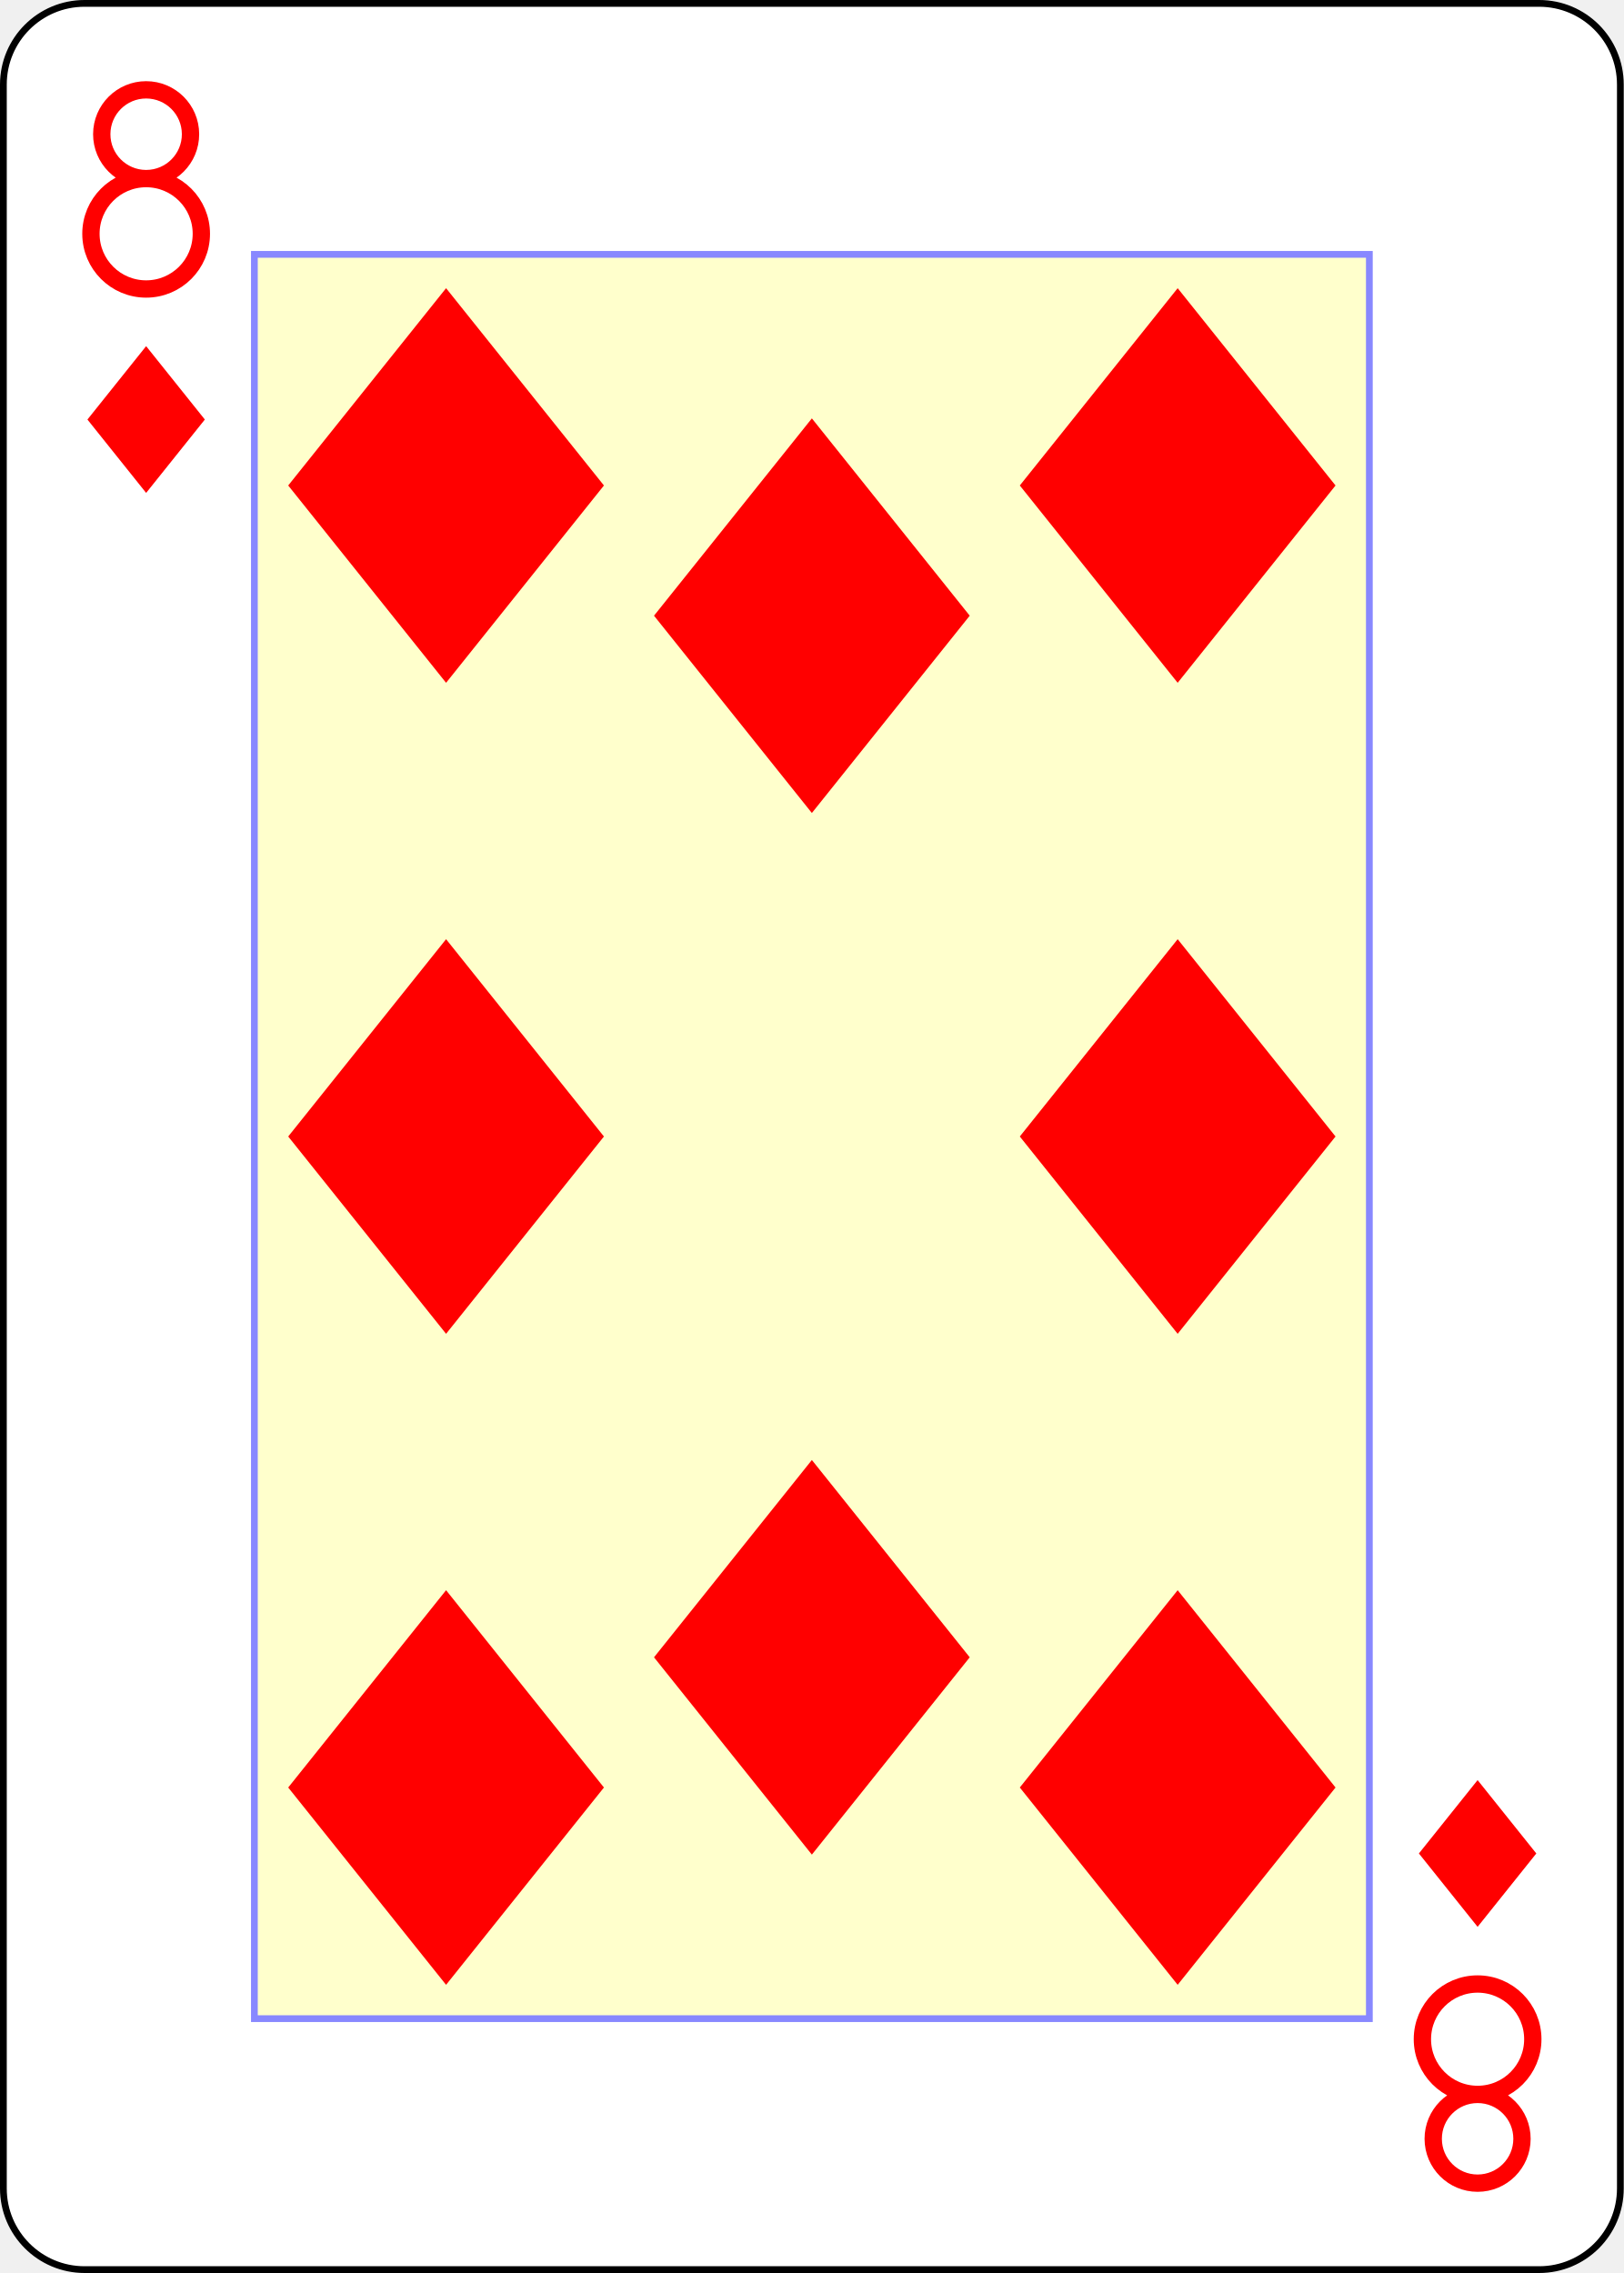
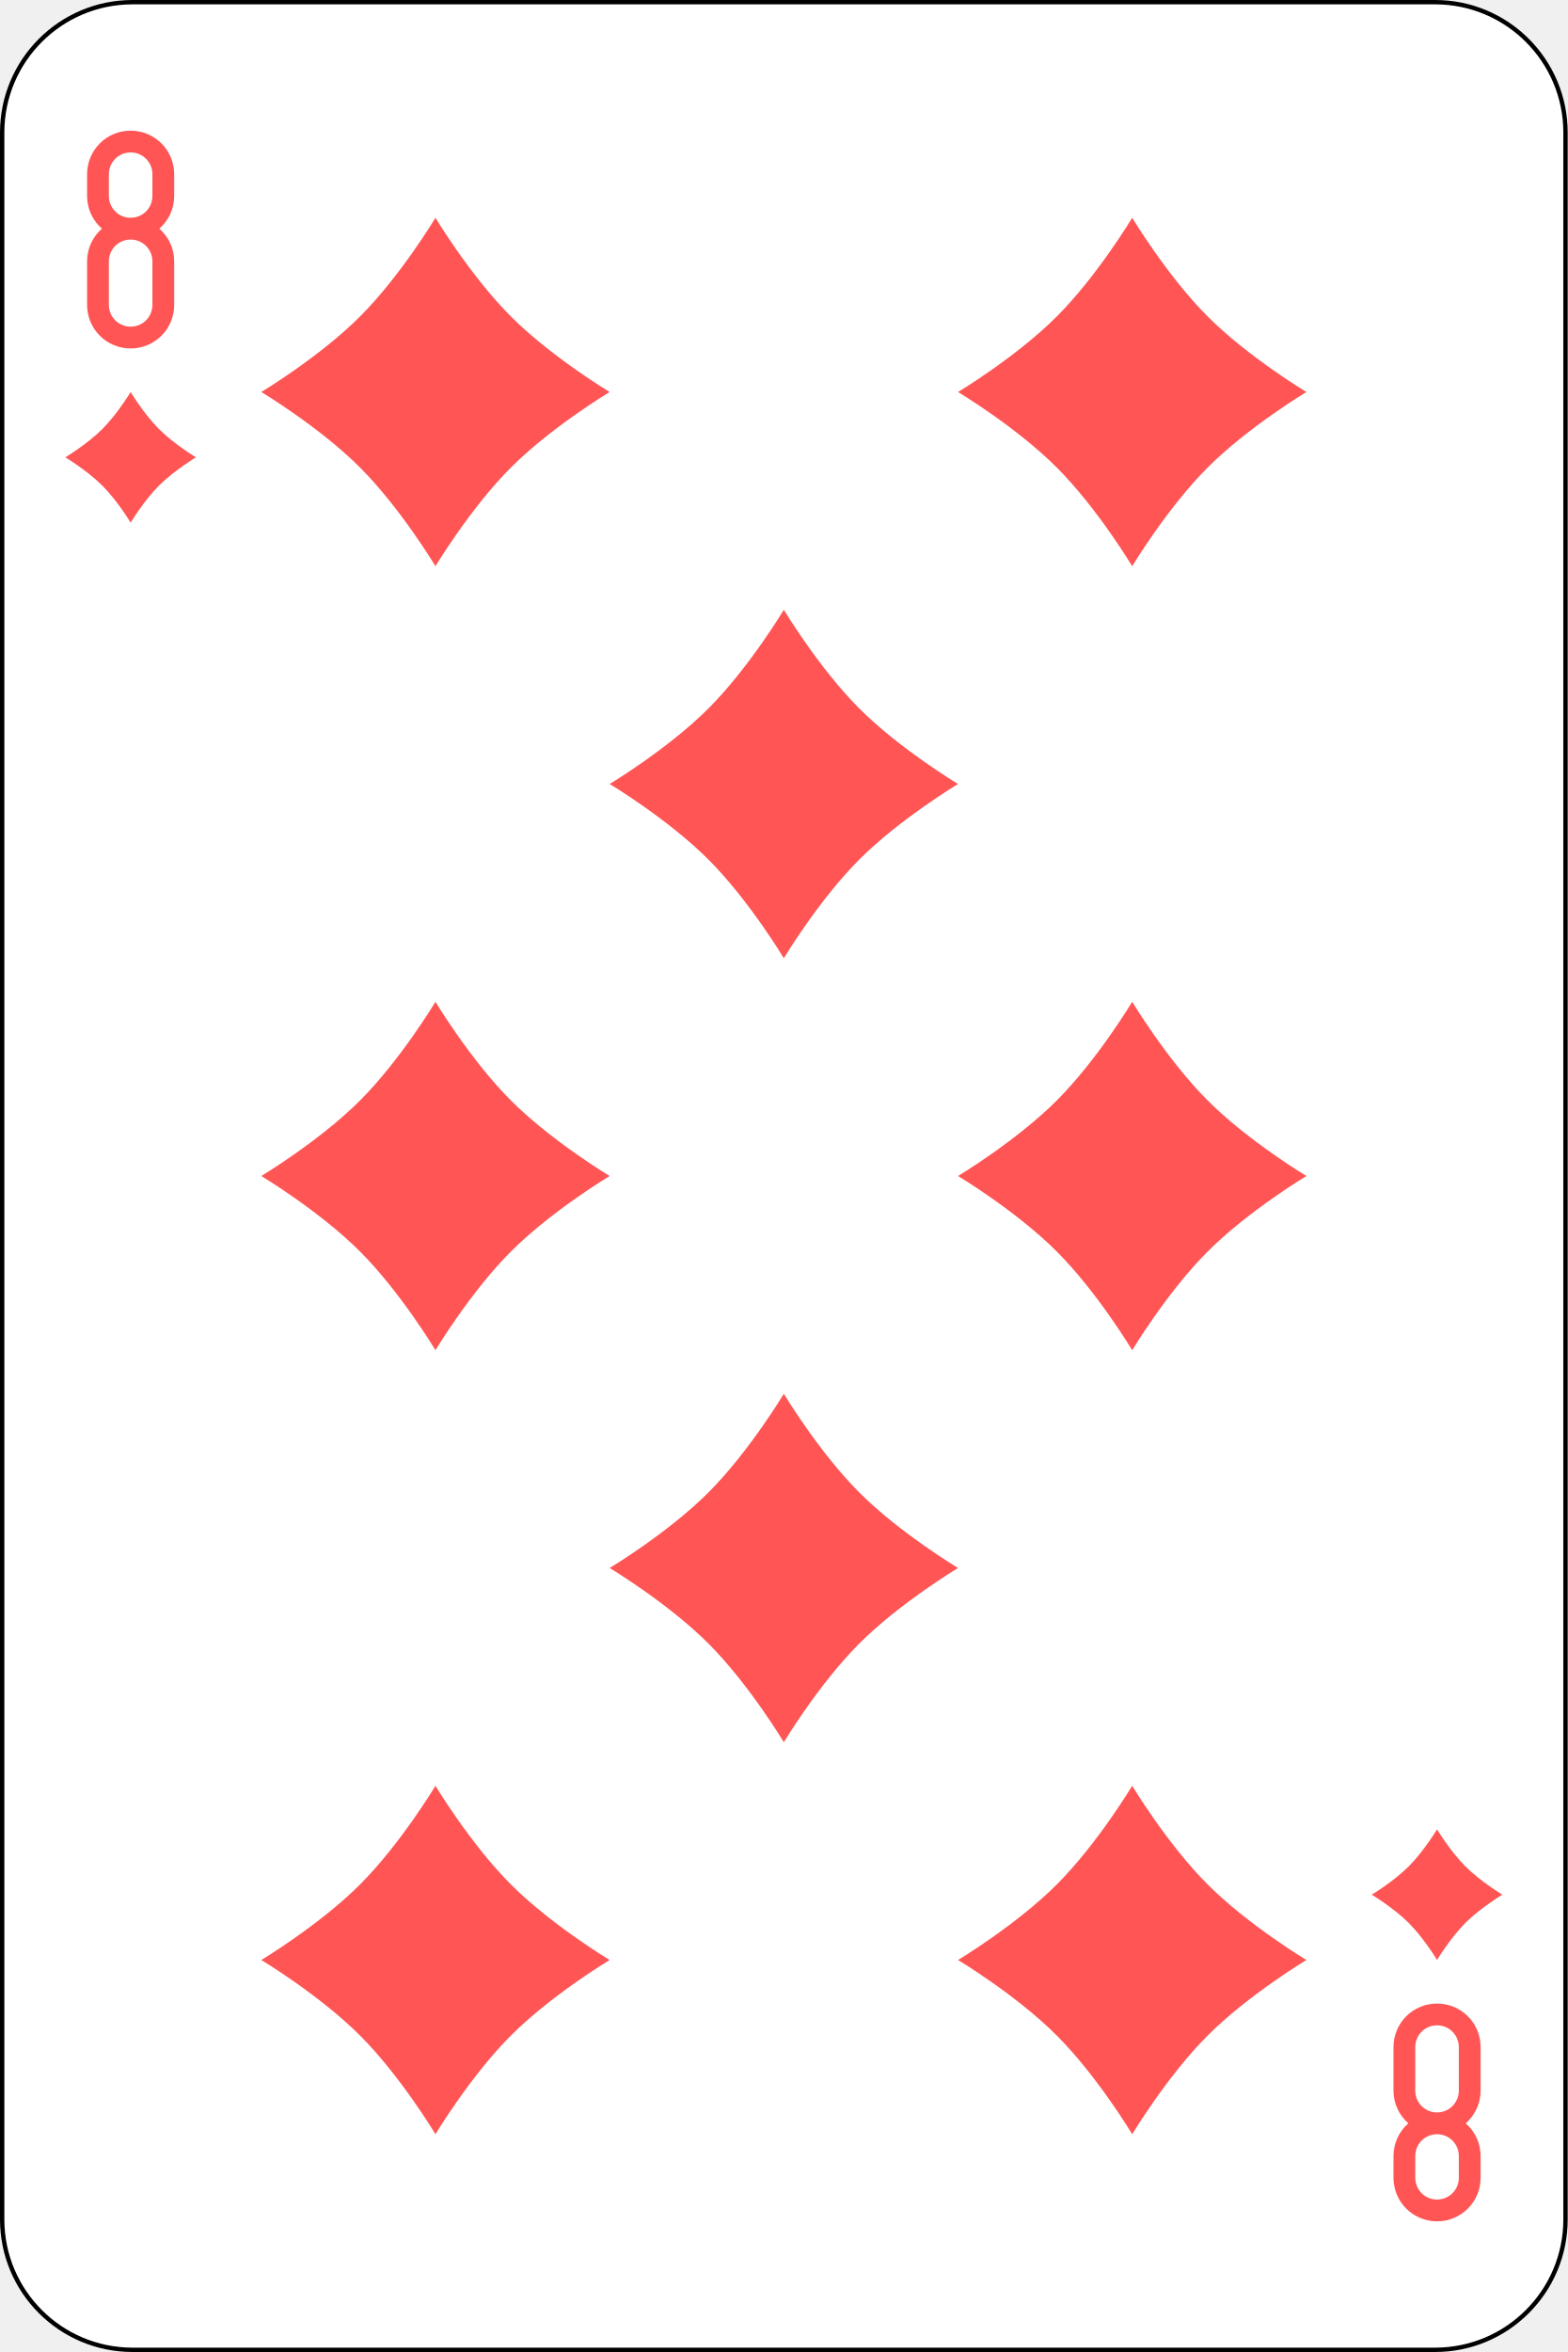
- <svg xmlns="http://www.w3.org/2000/svg" xmlns:xlink="http://www.w3.org/1999/xlink" class="card" face="8D" height="3.5in" preserveAspectRatio="none" viewBox="-120 -168 240 336" width="2.5in">
-   <symbol id="SD8" viewBox="-600 -600 1200 1200" preserveAspectRatio="xMinYMid">
-     <path d="M-400 0L0 -500L400 0L 0 500Z" fill="red" />
-   </symbol>
-   <symbol id="VD8" viewBox="-500 -500 1000 1000" preserveAspectRatio="xMinYMid">
-     <path d="M-1 -50A205 205 0 1 1 1 -50L-1 -50A255 255 0 1 0 1 -50Z" stroke="red" stroke-width="80" stroke-linecap="square" stroke-miterlimit="1.5" fill="none" />
-   </symbol>
-   <defs>
-     <rect id="XD8" width="164.8" height="260.8" x="-82.4" y="-130.4" />
-   </defs>
-   <rect width="239" height="335" x="-119.5" y="-167.5" rx="12" ry="12" fill="white" stroke="black" />
-   <use xlink:href="#XD8" stroke="#88f" fill="#FFC" />
-   <use xlink:href="#VD8" height="32" x="-114.4" y="-156" />
-   <use xlink:href="#SD8" height="26.032" x="-111.416" y="-119" />
-   <use xlink:href="#SD8" height="70" x="-89.067" y="-131.234" />
-   <use xlink:href="#SD8" height="70" x="19.067" y="-131.234" />
-   <use xlink:href="#SD8" height="70" x="-35" y="-111.987" />
-   <use xlink:href="#SD8" height="70" x="-89.067" y="-35" />
-   <use xlink:href="#SD8" height="70" x="19.067" y="-35" />
-   <g transform="rotate(180)">
-     <use xlink:href="#VD8" height="32" x="-114.4" y="-156" />
-     <use xlink:href="#SD8" height="26.032" x="-111.416" y="-119" />
-     <use xlink:href="#SD8" height="70" x="-89.067" y="-131.234" />
-     <use xlink:href="#SD8" height="70" x="19.067" y="-131.234" />
-     <use xlink:href="#SD8" height="70" x="-35" y="-111.987" />
+ <svg xmlns="http://www.w3.org/2000/svg" width="360" height="540">
+   <g transform="translate(0-512.36)">
+     <rect y="512.86" x=".5" rx="29.944" height="539" width="359" fill="#fff" stroke="#000" />
+     <g fill="#f55">
+       <path d="m100 562.36c0 0 8 13.333 17.333 22.667 9.333 9.333 22.667 17.333 22.667 17.333 0 0-13.333 8-22.667 17.333-9.333 9.333-17.333 22.667-17.333 22.667 0 0-8-13.333-17.333-22.667-9.333-9.333-22.667-17.333-22.667-17.333 0 0 13.333-8 22.667-17.333 9.333-9.333 17.333-22.667 17.333-22.667" />
+       <path d="m260 562.36c0 0 8 13.333 17.333 22.667 9.333 9.333 22.667 17.333 22.667 17.333 0 0-13.333 8-22.667 17.333-9.333 9.333-17.333 22.667-17.333 22.667 0 0-8-13.333-17.333-22.667-9.333-9.333-22.667-17.333-22.667-17.333 0 0 13.333-8 22.667-17.333 9.333-9.333 17.333-22.667 17.333-22.667" />
+       <path d="m180 652.36c0 0 8 13.333 17.333 22.667 9.333 9.333 22.667 17.333 22.667 17.333 0 0-13.333 8-22.667 17.333-9.333 9.333-17.333 22.667-17.333 22.667 0 0-8-13.333-17.333-22.667-9.333-9.333-22.667-17.333-22.667-17.333 0 0 13.333-8 22.667-17.333 9.333-9.333 17.333-22.667 17.333-22.667" />
+       <path d="m100 742.36c0 0 8 13.333 17.333 22.667 9.333 9.333 22.667 17.333 22.667 17.333 0 0-13.333 8-22.667 17.333-9.333 9.333-17.333 22.667-17.333 22.667 0 0-8-13.333-17.333-22.667-9.333-9.333-22.667-17.333-22.667-17.333 0 0 13.333-8 22.667-17.333 9.333-9.333 17.333-22.667 17.333-22.667" />
+       <path d="m260 742.36c0 0 8 13.333 17.333 22.667 9.333 9.333 22.667 17.333 22.667 17.333 0 0-13.333 8-22.667 17.333-9.333 9.333-17.333 22.667-17.333 22.667 0 0-8-13.333-17.333-22.667-9.333-9.333-22.667-17.333-22.667-17.333 0 0 13.333-8 22.667-17.333 9.333-9.333 17.333-22.667 17.333-22.667" />
+       <path d="m180 832.36c0 0 8 13.333 17.333 22.667 9.333 9.333 22.667 17.333 22.667 17.333 0 0-13.333 8-22.667 17.333-9.333 9.333-17.333 22.667-17.333 22.667 0 0-8-13.333-17.333-22.667-9.333-9.333-22.667-17.333-22.667-17.333 0 0 13.333-8 22.667-17.333 9.333-9.333 17.333-22.667 17.333-22.667" />
+       <path d="m100 922.36c0 0 8 13.333 17.333 22.667 9.333 9.333 22.667 17.333 22.667 17.333 0 0-13.333 8-22.667 17.333-9.333 9.333-17.333 22.667-17.333 22.667 0 0-8-13.333-17.333-22.667-9.333-9.333-22.667-17.333-22.667-17.333 0 0 13.333-8 22.667-17.333 9.333-9.333 17.333-22.667 17.333-22.667" />
+       <path d="m260 922.36c0 0 8 13.333 17.333 22.667 9.333 9.333 22.667 17.333 22.667 17.333 0 0-13.333 8-22.667 17.333-9.333 9.333-17.333 22.667-17.333 22.667 0 0-8-13.333-17.333-22.667-9.333-9.333-22.667-17.333-22.667-17.333 0 0 13.333-8 22.667-17.333 9.333-9.333 17.333-22.667 17.333-22.667" />
+       <path d="m330 932.36c0 0 3 5 6.5 8.5 3.5 3.5 8.5 6.5 8.5 6.5 0 0-5 3-8.5 6.5-3.5 3.5-6.5 8.5-6.5 8.5 0 0-3-5-6.5-8.5-3.5-3.5-8.5-6.5-8.5-6.5 0 0 5-3 8.5-6.5 3.5-3.5 6.5-8.5 6.5-8.5" />
+       <path d="m30 602.36c0 0 3 5 6.5 8.5 3.5 3.5 8.5 6.5 8.5 6.5 0 0-5 3-8.5 6.5-3.5 3.5-6.5 8.5-6.5 8.5 0 0-3-5-6.5-8.5-3.5-3.5-8.5-6.5-8.5-6.5 0 0 5-3 8.5-6.5 3.5-3.5 6.5-8.5 6.5-8.5" />
+       <path d="m30 542.36c-5.54 0-10 4.46-10 10v5c0 3 1.323 5.67 3.406 7.5-2.083 1.83-3.406 4.496-3.406 7.5v10c0 5.54 4.46 10 10 10 5.54 0 10-4.46 10-10v-10c0-3-1.323-5.67-3.406-7.5 2.083-1.83 3.406-4.496 3.406-7.5v-5c0-5.54-4.46-10-10-10m0 5c2.77 0 5 2.23 5 5v5c0 2.77-2.23 5-5 5-2.77 0-5-2.23-5-5v-5c0-2.77 2.23-5 5-5m0 20c2.77 0 5 2.23 5 5v10c0 2.77-2.23 5-5 5-2.77 0-5-2.23-5-5v-10c0-2.77 2.23-5 5-5" />
+       <path d="m330 1022.36c-5.54 0-10-4.46-10-10v-5c0-3 1.323-5.67 3.406-7.5-2.083-1.83-3.406-4.496-3.406-7.5v-10c0-5.54 4.46-10 10-10 5.54 0 10 4.46 10 10v10c0 3-1.323 5.67-3.406 7.5 2.083 1.83 3.406 4.496 3.406 7.5v5c0 5.54-4.46 10-10 10m0-5c2.77 0 5-2.23 5-5v-5c0-2.77-2.23-5-5-5-2.77 0-5 2.23-5 5v5c0 2.77 2.23 5 5 5m0-20c2.77 0 5-2.23 5-5v-10c0-2.77-2.23-5-5-5-2.77 0-5 2.23-5 5v10c0 2.77 2.23 5 5 5" />
+     </g>
  </g>
</svg>
